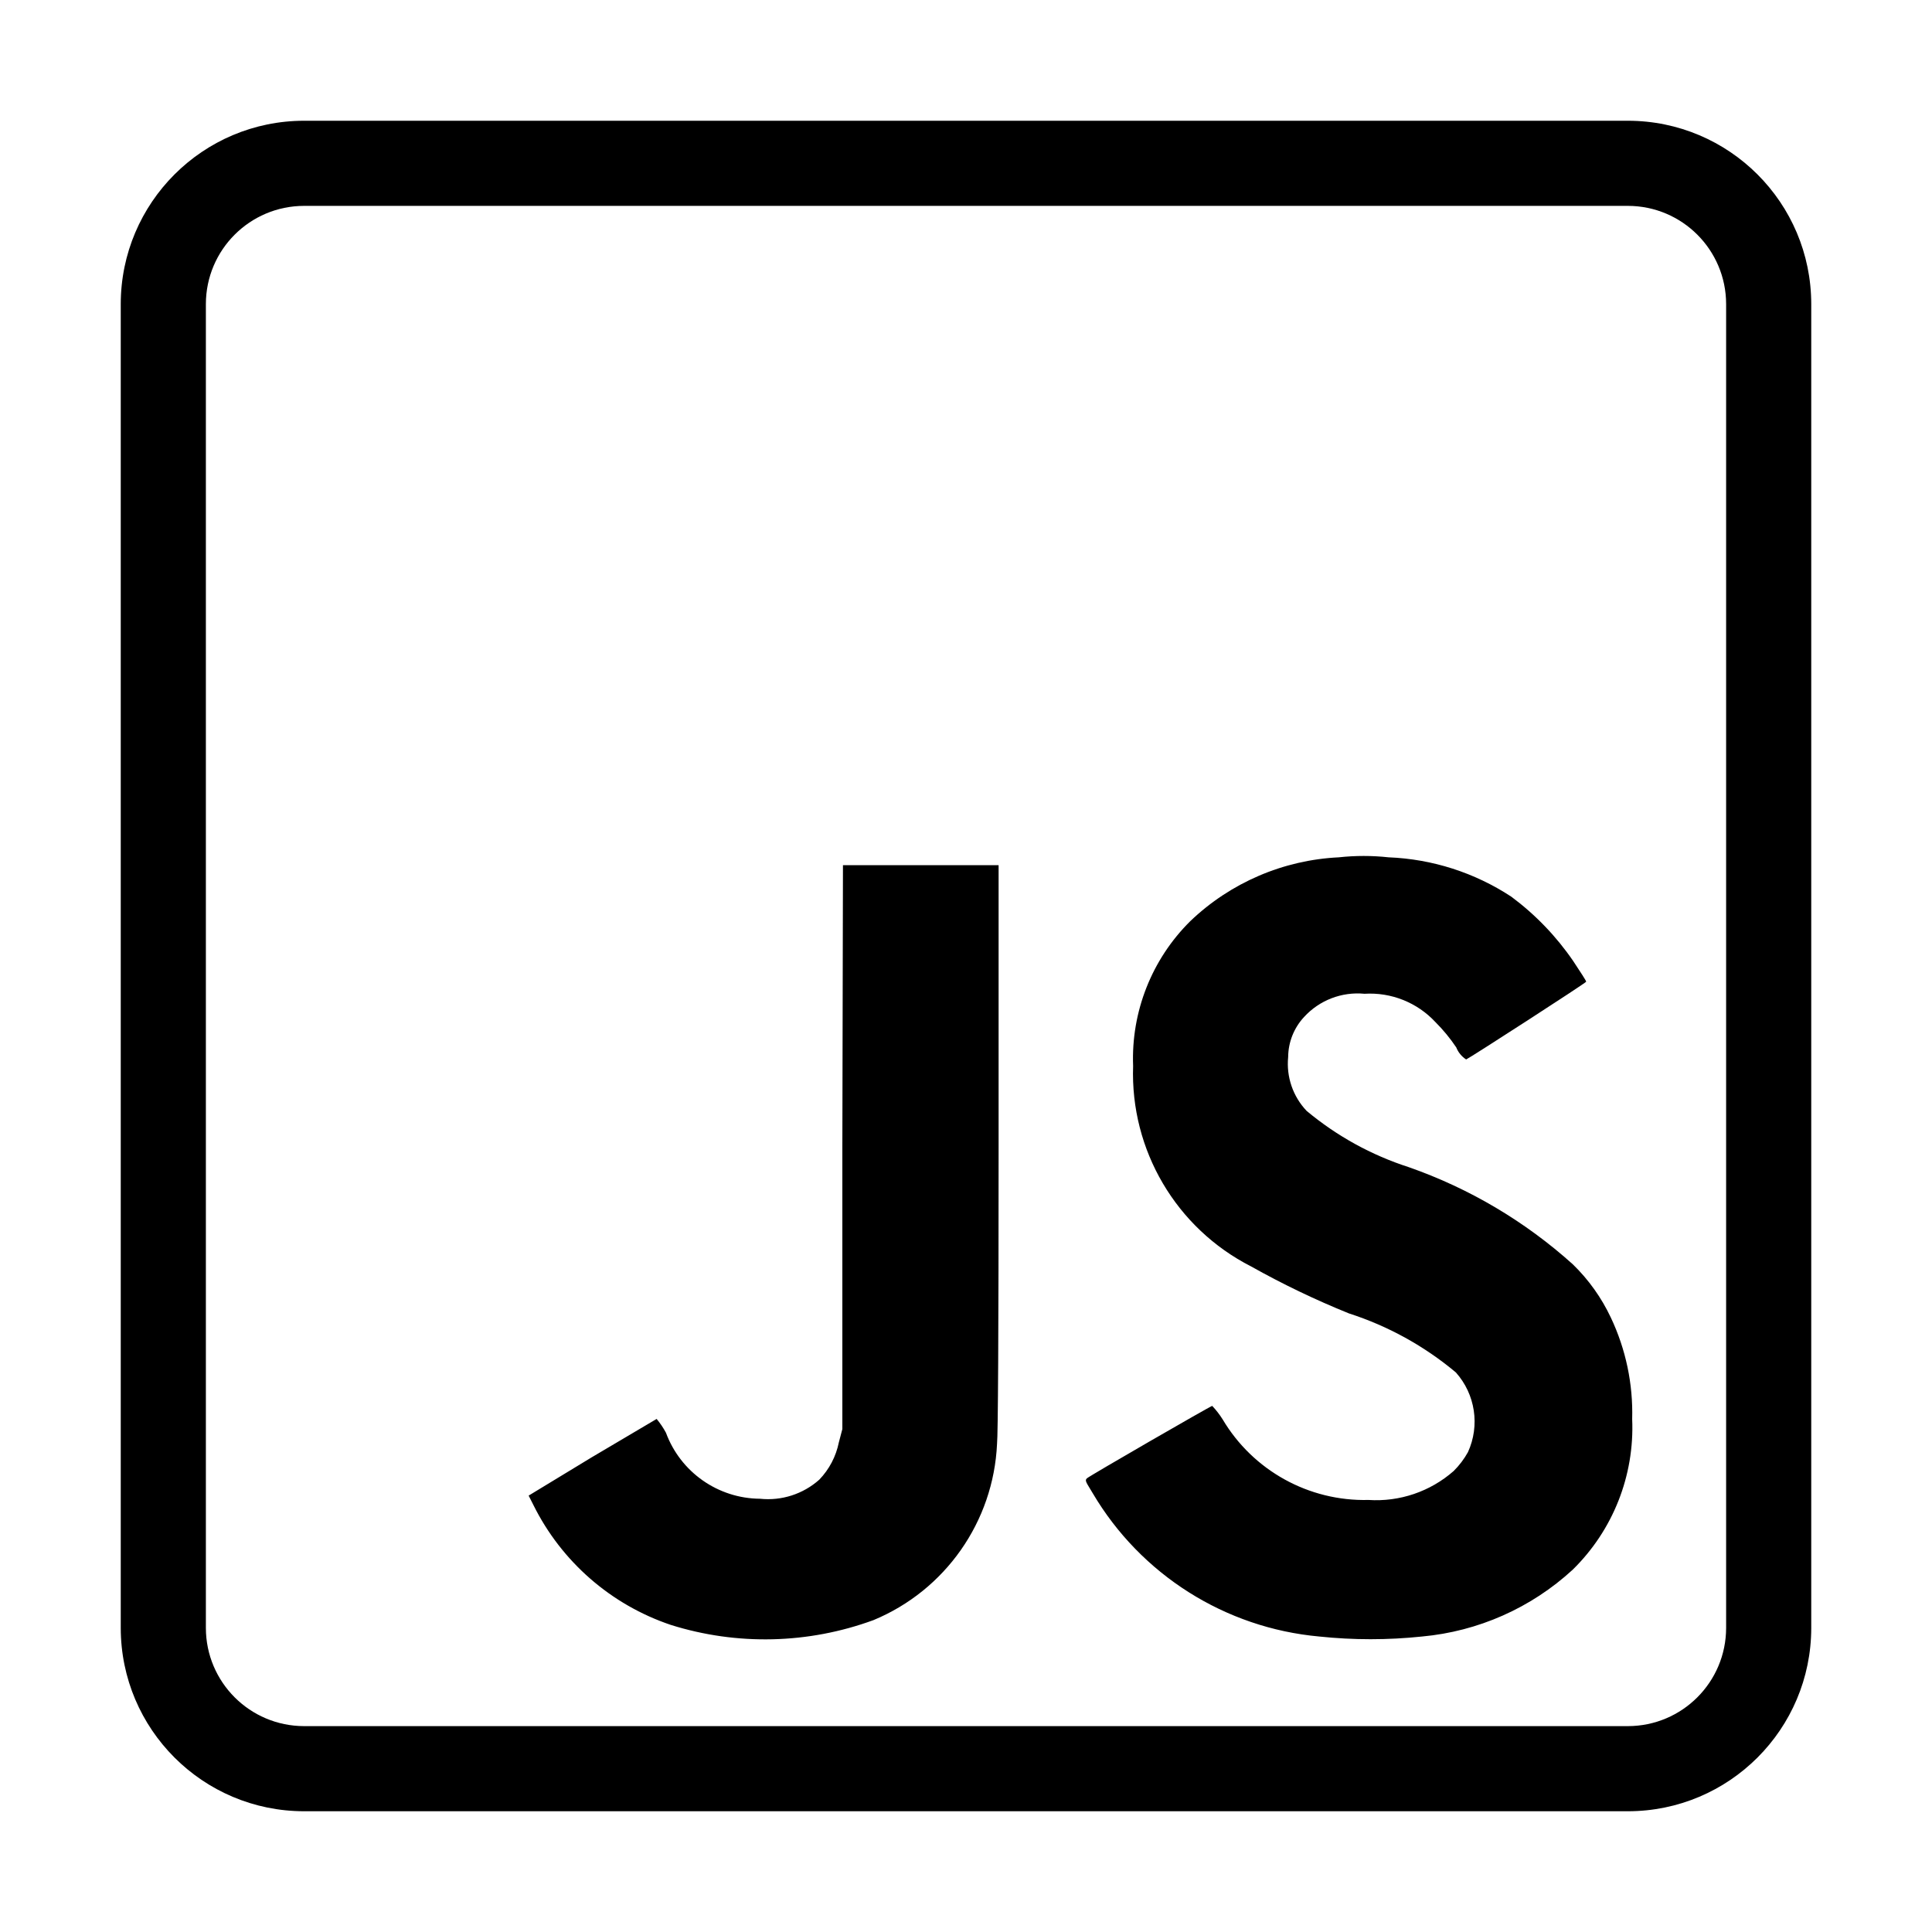
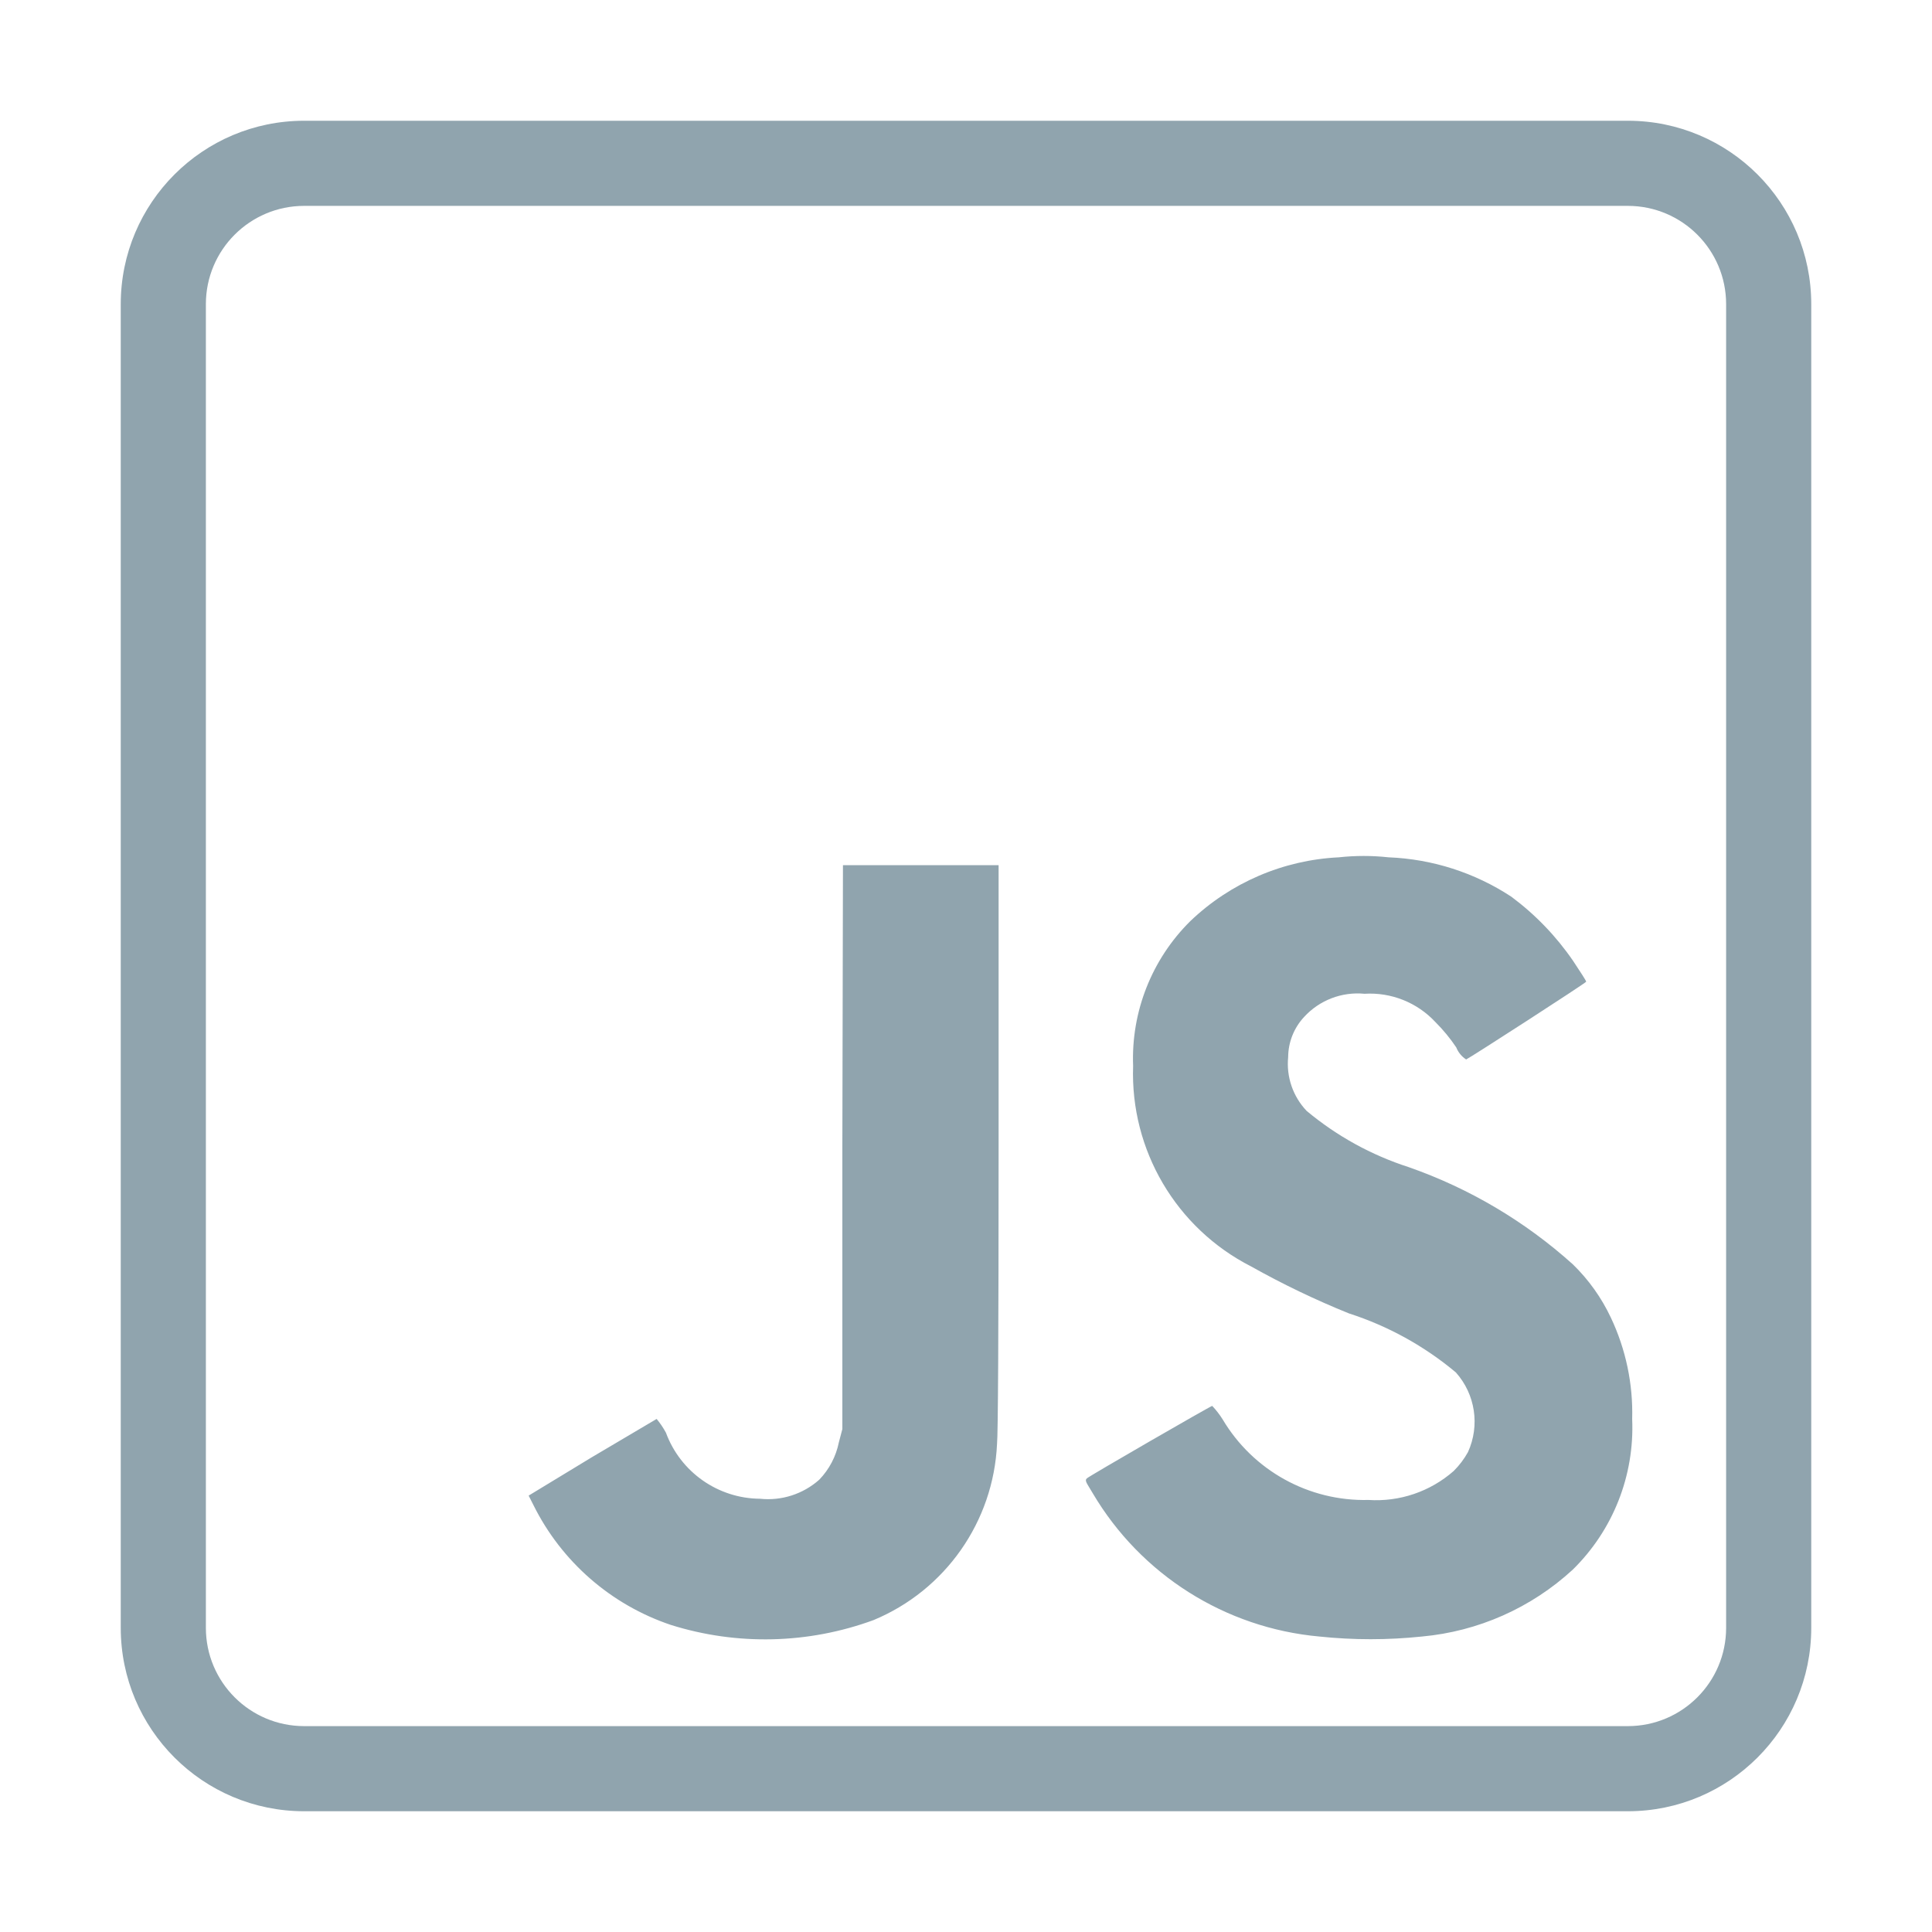
<svg xmlns="http://www.w3.org/2000/svg" width="16px" height="16px" viewBox="0 -1 16 16">
-   <path fill="#000" data-themed="true" data-iconColor="JSHint Ignore" d="M11.087,7.1a1.913,1.913,0,0,0-1.229.528,1.6,1.6,0,0,0-.474,1.2,1.792,1.792,0,0,0,.977,1.66,7.056,7.056,0,0,0,.81.389,2.638,2.638,0,0,1,.886.489,0.611,0.611,0,0,1,.1.66,0.7,0.7,0,0,1-.118.156,0.972,0.972,0,0,1-.706.24,1.365,1.365,0,0,1-1.208-.668,0.719,0.719,0,0,0-.086-0.111c-0.012,0-1.017.58-1.038,0.6s0,0.04.049,0.124a2.434,2.434,0,0,0,1.876,1.186,4.069,4.069,0,0,0,.85,0A2.129,2.129,0,0,0,13.024,13a1.646,1.646,0,0,0,.493-1.247,1.846,1.846,0,0,0-.177-0.842,1.515,1.515,0,0,0-.314-0.44,4.011,4.011,0,0,0-1.359-.805A2.53,2.53,0,0,1,10.821,9.2a0.566,0.566,0,0,1-.153-0.446A0.492,0.492,0,0,1,10.8,8.422a0.6,0.6,0,0,1,.5-0.192,0.74,0.74,0,0,1,.588.235,1.385,1.385,0,0,1,.172.209,0.212,0.212,0,0,0,.082.1c0.034-.015.994-0.635,0.994-0.644s-0.049-.082-0.108-0.172a2.242,2.242,0,0,0-.512-0.532A1.994,1.994,0,0,0,11.5,7.1,1.9,1.9,0,0,0,11.087,7.1ZM6.976,9.5l0,2.335-0.029.11a0.622,0.622,0,0,1-.162.309,0.638,0.638,0,0,1-.491.158,0.837,0.837,0,0,1-.779-0.547,0.694,0.694,0,0,0-.077-0.114L4.9,12.069l-0.522.317,0.04,0.079a1.973,1.973,0,0,0,1.138.992,2.606,2.606,0,0,0,1.678-.04,1.662,1.662,0,0,0,1.023-1.459c0.008-.074.013-0.9,0.013-2.452V7.165H6.981ZM13.482,15H2.518A1.519,1.519,0,0,1,1,13.482V2.518A1.519,1.519,0,0,1,2.518,1H13.482A1.519,1.519,0,0,1,15,2.518V13.482A1.519,1.519,0,0,1,13.482,15ZM2.518,1.705a0.814,0.814,0,0,0-.813.813V13.482a0.814,0.814,0,0,0,.813.813H13.482a0.814,0.814,0,0,0,.813-0.813V2.518a0.814,0.814,0,0,0-.813-0.813H2.518Z" transform="translate(0 -1)" />
+   <path fill="#90a4ae" data-themed="true" data-iconColor="JSHint Ignore" d="M11.087,7.1a1.913,1.913,0,0,0-1.229.528,1.6,1.6,0,0,0-.474,1.2,1.792,1.792,0,0,0,.977,1.66,7.056,7.056,0,0,0,.81.389,2.638,2.638,0,0,1,.886.489,0.611,0.611,0,0,1,.1.66,0.7,0.7,0,0,1-.118.156,0.972,0.972,0,0,1-.706.24,1.365,1.365,0,0,1-1.208-.668,0.719,0.719,0,0,0-.086-0.111c-0.012,0-1.017.58-1.038,0.6s0,0.04.049,0.124a2.434,2.434,0,0,0,1.876,1.186,4.069,4.069,0,0,0,.85,0A2.129,2.129,0,0,0,13.024,13a1.646,1.646,0,0,0,.493-1.247,1.846,1.846,0,0,0-.177-0.842,1.515,1.515,0,0,0-.314-0.44,4.011,4.011,0,0,0-1.359-.805A2.53,2.53,0,0,1,10.821,9.2a0.566,0.566,0,0,1-.153-0.446A0.492,0.492,0,0,1,10.8,8.422a0.6,0.6,0,0,1,.5-0.192,0.74,0.74,0,0,1,.588.235,1.385,1.385,0,0,1,.172.209,0.212,0.212,0,0,0,.082.1c0.034-.015.994-0.635,0.994-0.644s-0.049-.082-0.108-0.172a2.242,2.242,0,0,0-.512-0.532A1.994,1.994,0,0,0,11.5,7.1,1.9,1.9,0,0,0,11.087,7.1ZM6.976,9.5l0,2.335-0.029.11a0.622,0.622,0,0,1-.162.309,0.638,0.638,0,0,1-.491.158,0.837,0.837,0,0,1-.779-0.547,0.694,0.694,0,0,0-.077-0.114L4.9,12.069l-0.522.317,0.04,0.079a1.973,1.973,0,0,0,1.138.992,2.606,2.606,0,0,0,1.678-.04,1.662,1.662,0,0,0,1.023-1.459c0.008-.074.013-0.9,0.013-2.452V7.165H6.981ZM13.482,15H2.518A1.519,1.519,0,0,1,1,13.482V2.518A1.519,1.519,0,0,1,2.518,1H13.482A1.519,1.519,0,0,1,15,2.518V13.482A1.519,1.519,0,0,1,13.482,15ZM2.518,1.705a0.814,0.814,0,0,0-.813.813V13.482a0.814,0.814,0,0,0,.813.813H13.482a0.814,0.814,0,0,0,.813-0.813V2.518a0.814,0.814,0,0,0-.813-0.813H2.518Z" transform="translate(0 -1)" />
</svg>
